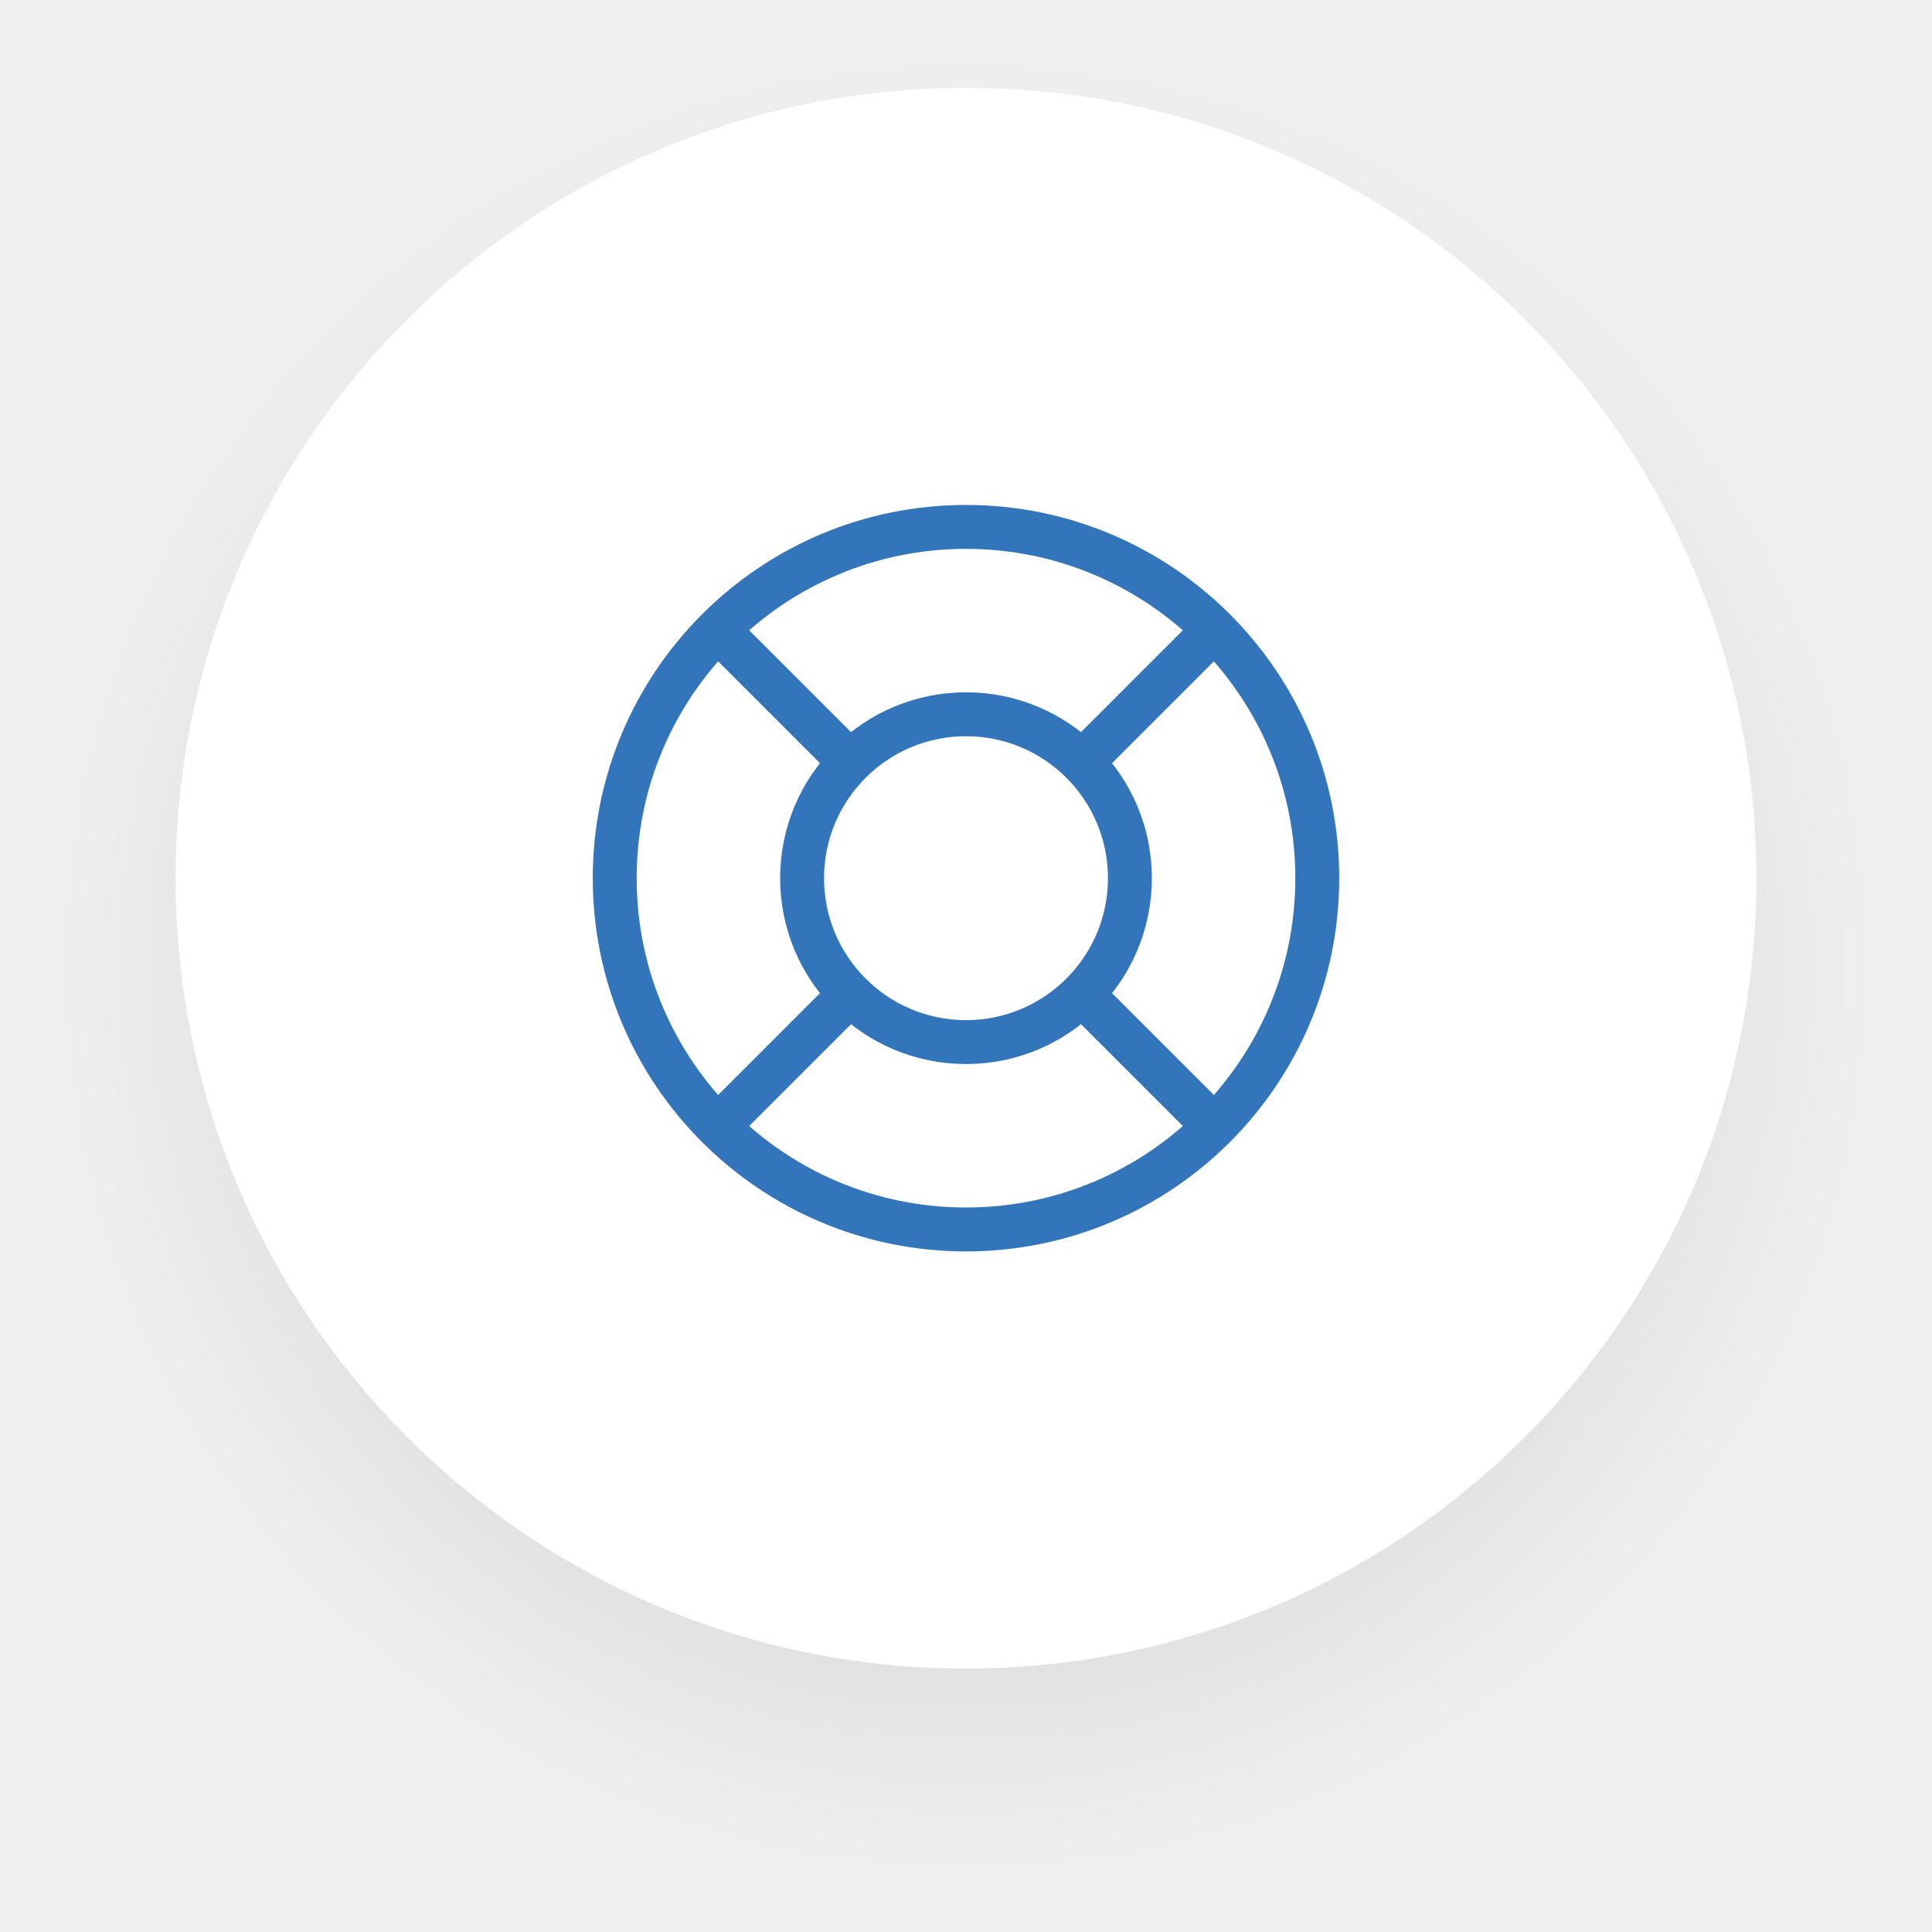
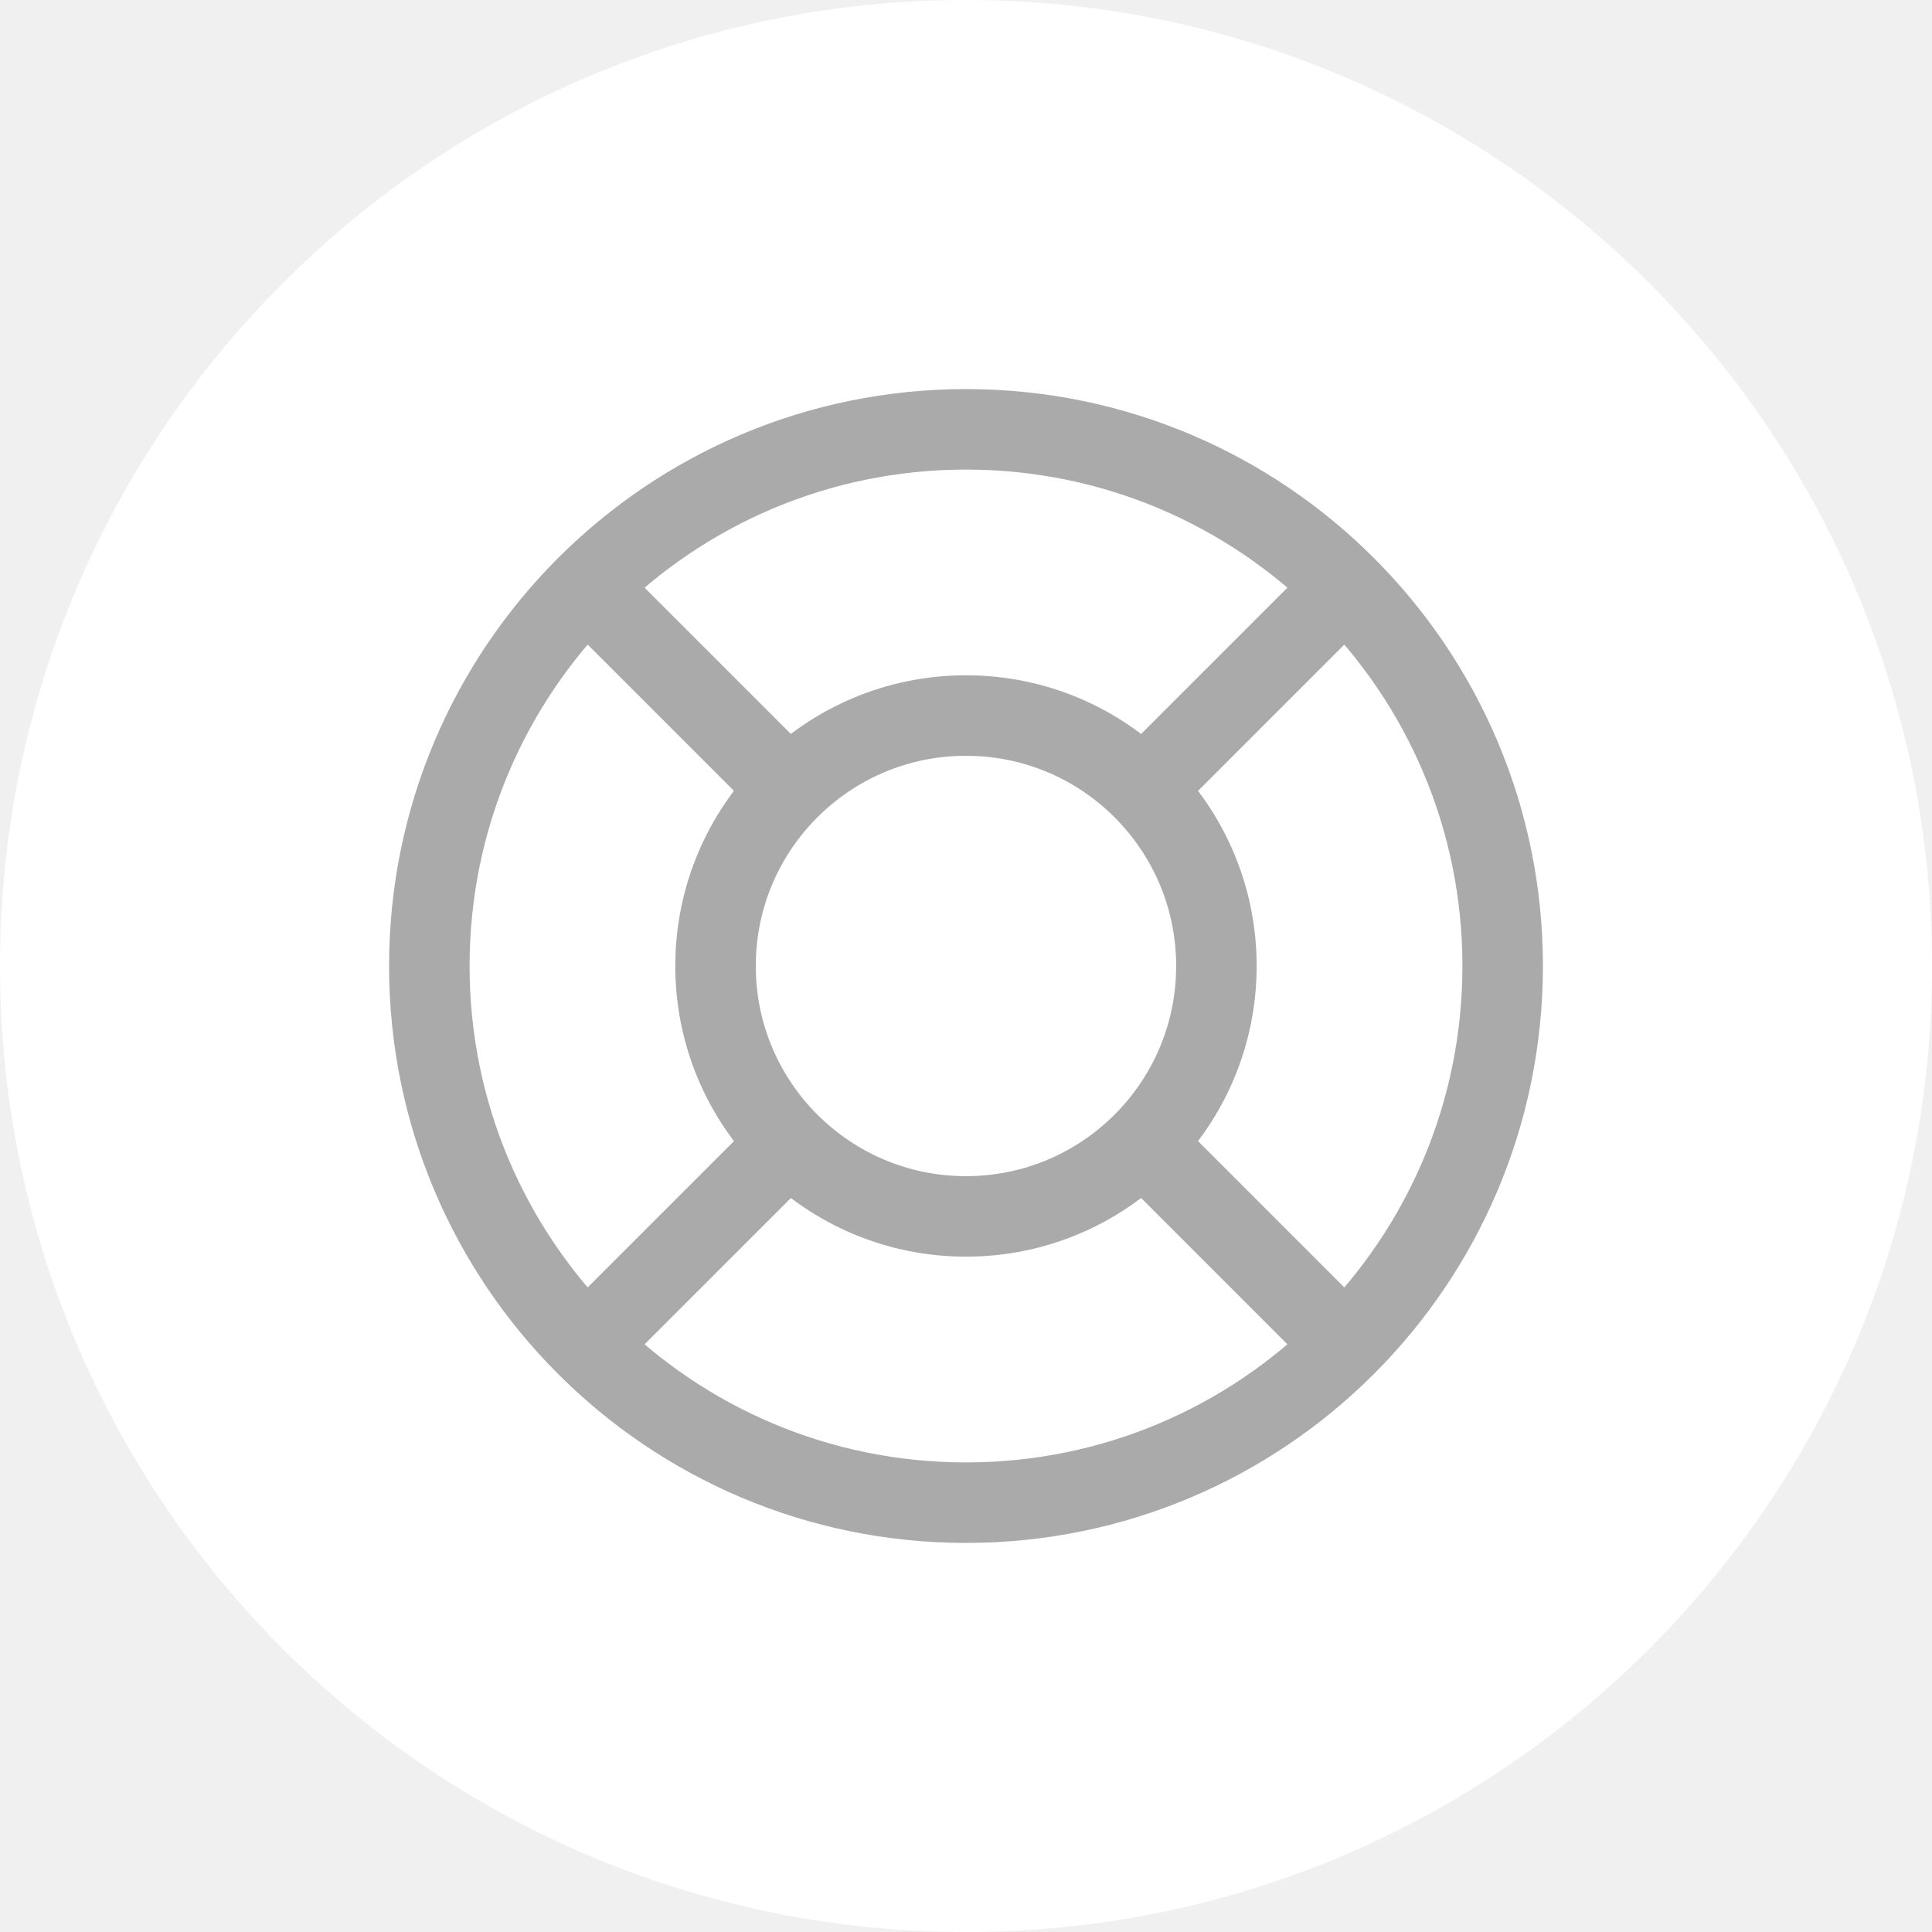
- <svg xmlns="http://www.w3.org/2000/svg" width="44" height="44" viewBox="0 0 44 44" fill="none">
-   <g filter="url(#filter0_d)">
-     <circle cx="22" cy="20" r="18" fill="white" />
-   </g>
-   <path d="M22 28C26.418 28 30 24.418 30 20C30 15.582 26.418 12 22 12C17.582 12 14 15.582 14 20C14 24.418 17.582 28 22 28Z" stroke="#3375BB" />
-   <path d="M22 23.733C24.062 23.733 25.733 22.062 25.733 20C25.733 17.938 24.062 16.267 22 16.267C19.938 16.267 18.267 17.938 18.267 20C18.267 22.062 19.938 23.733 22 23.733Z" stroke="#3375BB" />
-   <path d="M24.639 17.361L27.657 14.343" stroke="#3375BB" />
-   <path d="M24.639 22.639L27.657 25.657" stroke="#3375BB" />
-   <path d="M19.361 22.639L16.343 25.657" stroke="#3375BB" />
-   <path d="M19.361 17.361L16.343 14.343" stroke="#3375BB" />
-   <defs>
-     <filter id="filter0_d" x="0" y="0" width="44" height="44" filterUnits="userSpaceOnUse" color-interpolation-filters="sRGB">
-       <feFlood flood-opacity="0" result="BackgroundImageFix" />
-       <feColorMatrix in="SourceAlpha" type="matrix" values="0 0 0 0 0 0 0 0 0 0 0 0 0 0 0 0 0 0 127 0" />
-       <feOffset dy="2" />
-       <feGaussianBlur stdDeviation="2" />
-       <feColorMatrix type="matrix" values="0 0 0 0 0 0 0 0 0 0 0 0 0 0 0 0 0 0 0.07 0" />
-       <feBlend mode="normal" in2="BackgroundImageFix" result="effect1_dropShadow" />
-       <feBlend mode="normal" in="SourceGraphic" in2="effect1_dropShadow" result="shape" />
-     </filter>
-   </defs>
+ <svg xmlns="http://www.w3.org/2000/svg" width="36" height="36" viewBox="0 0 36 36" fill="none">
+   <circle cx="18" cy="18" r="18" fill="white" />
+   <path d="M18 28C23.523 28 28 23.523 28 18C28 12.477 23.523 8 18 8C12.477 8 8 12.477 8 18C8 23.523 12.477 28 18 28Z" stroke="#AAAAAA" stroke-width="1.5" />
+   <path d="M18 22.666C20.577 22.666 22.666 20.577 22.666 18C22.666 15.422 20.577 13.333 18 13.333C15.422 13.333 13.333 15.422 13.333 18C13.333 20.577 15.422 22.666 18 22.666Z" stroke="#AAAAAA" stroke-width="1.5" />
+   <path d="M21.299 14.701L25.071 10.929" stroke="#AAAAAA" stroke-width="1.5" />
+   <path d="M21.299 21.299L25.071 25.071" stroke="#AAAAAA" stroke-width="1.5" />
+   <path d="M14.701 21.299L10.929 25.071" stroke="#AAAAAA" stroke-width="1.5" />
+   <path d="M14.701 14.701L10.929 10.929" stroke="#AAAAAA" stroke-width="1.5" />
</svg>
